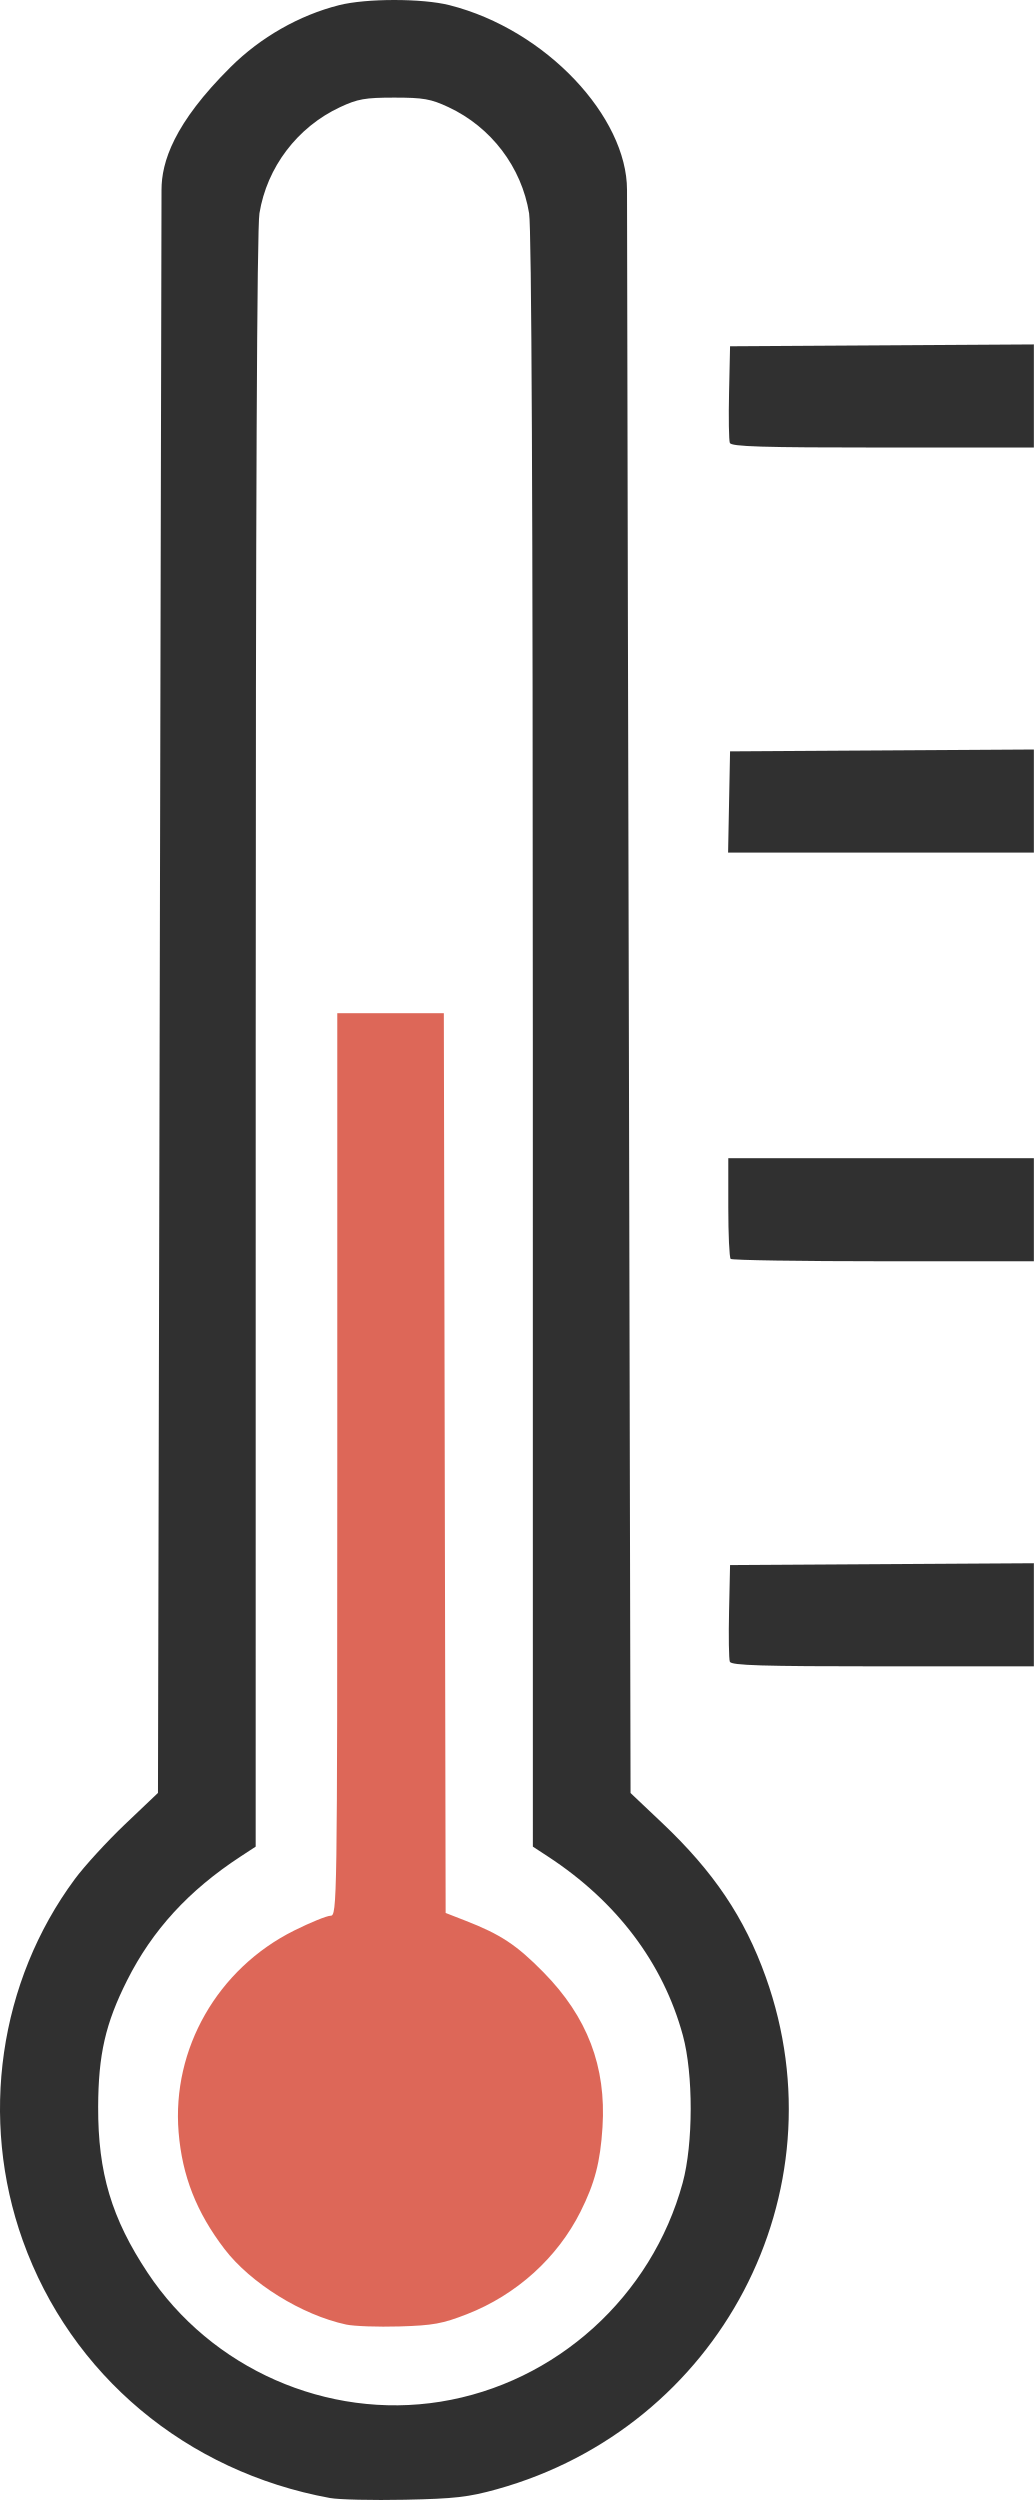
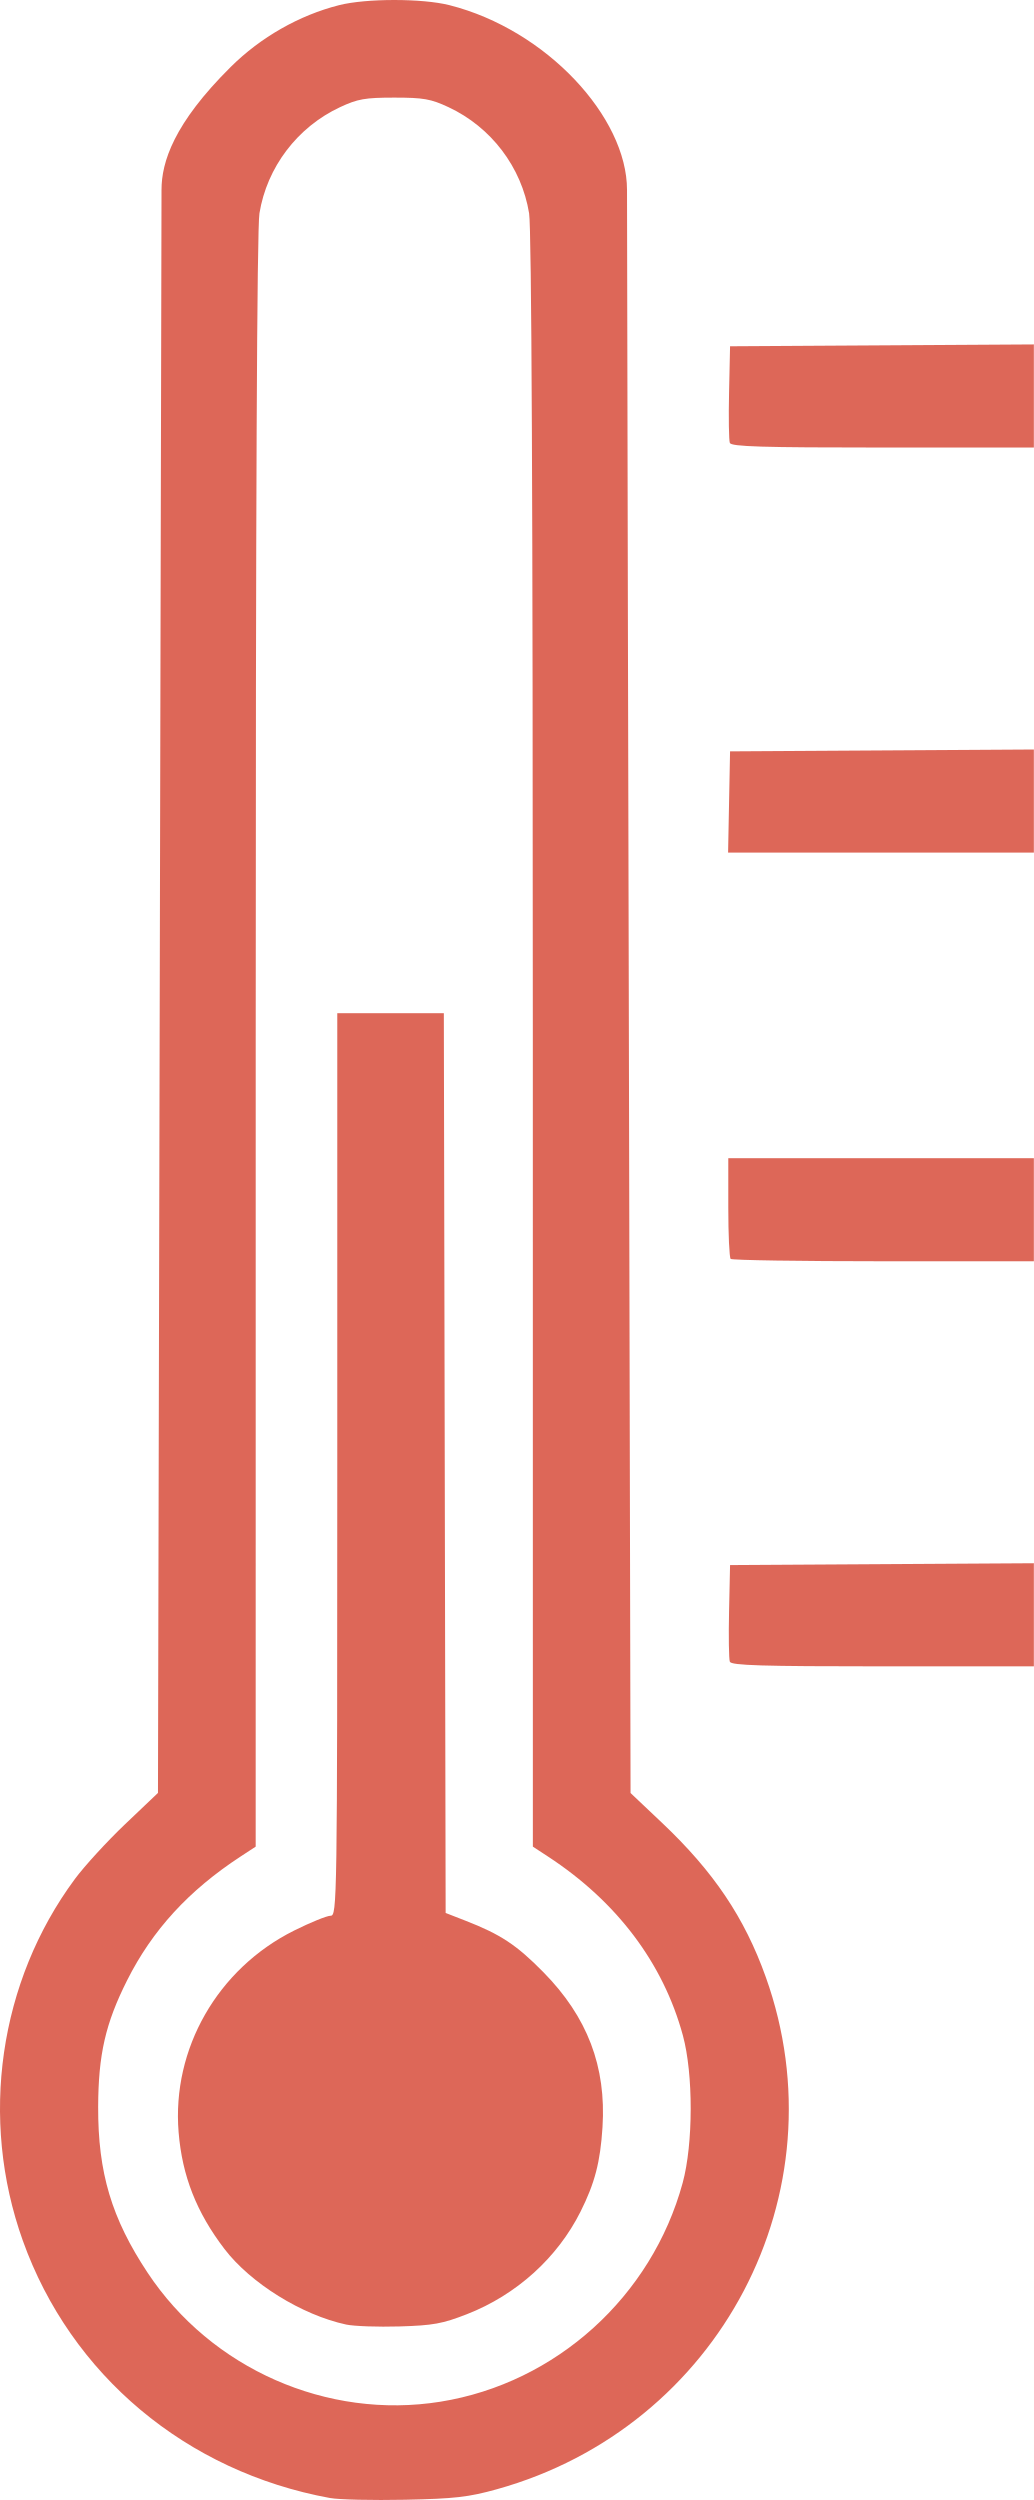
<svg xmlns="http://www.w3.org/2000/svg" width="102.642mm" height="248.198mm" viewBox="0 0 102.642 248.198" version="1.1" id="svg1" xml:space="preserve">
  <defs id="defs1" />
  <g id="layer1" transform="translate(-55.43594,-23.80072)">
-     <path style="fill:#303030;fill-opacity:1;stroke-width:0.8;stroke-dasharray:none" d="M 88.2,271.802 C 73.932,269.196 62.469,259.59 57.697,246.237 c -4.326,-12.102 -2.362,-25.714 5.178,-35.897 0.958,-1.294 3.205,-3.745 4.993,-5.446 l 3.251,-3.093 0.176,-79.573 c 0,0 0.176,-76.813 0.176,-79.573 0,-2.76 1.207,-6.59 6.876,-12.213 2.968,-2.945 6.794,-5.126 10.749,-6.128 2.699,-0.684 8.265,-0.684 10.964,0 9.636,2.441 17.625,11.127 17.625,18.341 0,7.214 0.176,79.578 0.176,79.578 l 0.176,79.578 3.12,2.953 c 5.132,4.858 8.193,9.408 10.306,15.32 7.651,21.407 -4.568,44.684 -26.693,50.845 -2.821,0.786 -4.18,0.941 -9.135,1.045 -3.201,0.067 -6.548,-0.01 -7.437,-0.173 z m 10.965,-9.563 c 11.466,-1.839 20.977,-10.435 24.048,-21.733 1.052,-3.872 1.061,-10.799 0.019,-14.628 -1.956,-7.185 -6.561,-13.292 -13.395,-17.764 l -1.499,-0.981 -0.003,-79.945 c -0.002,-53.654 -0.123,-80.689 -0.37,-82.207 -0.743,-4.581 -3.768,-8.564 -8.005,-10.542 -1.755,-0.819 -2.483,-0.947 -5.381,-0.947 -2.898,0 -3.626,0.128 -5.381,0.947 -4.237,1.978 -7.262,5.962 -8.005,10.542 -0.246,1.518 -0.368,28.553 -0.37,82.207 l -0.003,79.945 -1.499,0.981 c -5.155,3.374 -8.756,7.303 -11.266,12.295 -2.15,4.277 -2.857,7.366 -2.874,12.571 -0.022,6.52 1.333,11.06 4.913,16.46 6.322,9.536 17.829,14.603 29.07,12.8 z m 28.729,-73.464 c -0.097,-0.253 -0.132,-2.515 -0.077,-5.027 l 0.099,-4.567 15.081,-0.092 15.081,-0.092 v 5.119 5.119 h -15.004 c -12.003,0 -15.039,-0.092 -15.181,-0.46 z m 0.081,-39.992 c -0.129,-0.129 -0.235,-2.431 -0.235,-5.115 v -4.88 h 15.169 15.169 v 5.115 5.115 h -14.934 c -8.214,0 -15.04,-0.106 -15.169,-0.235 z m -0.157,-45.361 0.098,-5.027 15.081,-0.092 15.081,-0.092 v 5.119 5.119 h -15.179 -15.179 z m 0.076,-35.649 c -0.097,-0.253 -0.132,-2.515 -0.077,-5.027 l 0.099,-4.567 15.081,-0.092 15.081,-0.092 v 5.119 5.119 h -15.004 c -12.003,0 -15.039,-0.092 -15.181,-0.46 z" id="path1" />
+     <path style="fill:#dd6758;fill-opacity:1;stroke-width:0.8;stroke-dasharray:none" d="M 88.2,271.802 C 73.932,269.196 62.469,259.59 57.697,246.237 c -4.326,-12.102 -2.362,-25.714 5.178,-35.897 0.958,-1.294 3.205,-3.745 4.993,-5.446 l 3.251,-3.093 0.176,-79.573 c 0,0 0.176,-76.813 0.176,-79.573 0,-2.76 1.207,-6.59 6.876,-12.213 2.968,-2.945 6.794,-5.126 10.749,-6.128 2.699,-0.684 8.265,-0.684 10.964,0 9.636,2.441 17.625,11.127 17.625,18.341 0,7.214 0.176,79.578 0.176,79.578 l 0.176,79.578 3.12,2.953 c 5.132,4.858 8.193,9.408 10.306,15.32 7.651,21.407 -4.568,44.684 -26.693,50.845 -2.821,0.786 -4.18,0.941 -9.135,1.045 -3.201,0.067 -6.548,-0.01 -7.437,-0.173 z m 10.965,-9.563 c 11.466,-1.839 20.977,-10.435 24.048,-21.733 1.052,-3.872 1.061,-10.799 0.019,-14.628 -1.956,-7.185 -6.561,-13.292 -13.395,-17.764 l -1.499,-0.981 -0.003,-79.945 c -0.002,-53.654 -0.123,-80.689 -0.37,-82.207 -0.743,-4.581 -3.768,-8.564 -8.005,-10.542 -1.755,-0.819 -2.483,-0.947 -5.381,-0.947 -2.898,0 -3.626,0.128 -5.381,0.947 -4.237,1.978 -7.262,5.962 -8.005,10.542 -0.246,1.518 -0.368,28.553 -0.37,82.207 l -0.003,79.945 -1.499,0.981 c -5.155,3.374 -8.756,7.303 -11.266,12.295 -2.15,4.277 -2.857,7.366 -2.874,12.571 -0.022,6.52 1.333,11.06 4.913,16.46 6.322,9.536 17.829,14.603 29.07,12.8 z m 28.729,-73.464 c -0.097,-0.253 -0.132,-2.515 -0.077,-5.027 l 0.099,-4.567 15.081,-0.092 15.081,-0.092 v 5.119 5.119 h -15.004 c -12.003,0 -15.039,-0.092 -15.181,-0.46 z m 0.081,-39.992 c -0.129,-0.129 -0.235,-2.431 -0.235,-5.115 v -4.88 h 15.169 15.169 v 5.115 5.115 h -14.934 c -8.214,0 -15.04,-0.106 -15.169,-0.235 z m -0.157,-45.361 0.098,-5.027 15.081,-0.092 15.081,-0.092 v 5.119 5.119 h -15.179 -15.179 z m 0.076,-35.649 c -0.097,-0.253 -0.132,-2.515 -0.077,-5.027 l 0.099,-4.567 15.081,-0.092 15.081,-0.092 v 5.119 5.119 h -15.004 c -12.003,0 -15.039,-0.092 -15.181,-0.46 z" id="path1" />
    <path d="m 89.8,254.58 c -4.398,-0.946 -9.483,-4.105 -12.08,-7.504 -2.776,-3.635 -4.198,-7.253 -4.552,-11.587 -0.678,-8.29 3.877,-16.241 11.471,-20.025 1.623,-0.809 3.25,-1.47 3.616,-1.47 0.648,0 0.665,-1.153 0.665,-44.803 v -44.803 h 5.29 5.29 l 0.09,44.665 0.089,44.665 1.94,0.756 c 3.523,1.372 5.085,2.403 7.761,5.121 4.372,4.441 6.252,9.368 5.872,15.388 -0.219,3.466 -0.762,5.555 -2.181,8.387 -2.301,4.592 -6.368,8.264 -11.276,10.18 -2.432,0.95 -3.359,1.118 -6.703,1.218 -2.134,0.064 -4.516,-0.021 -5.293,-0.188 z" style="fill:#dd6758;fill-opacity:1" id="path1-6" />
  </g>
</svg>
